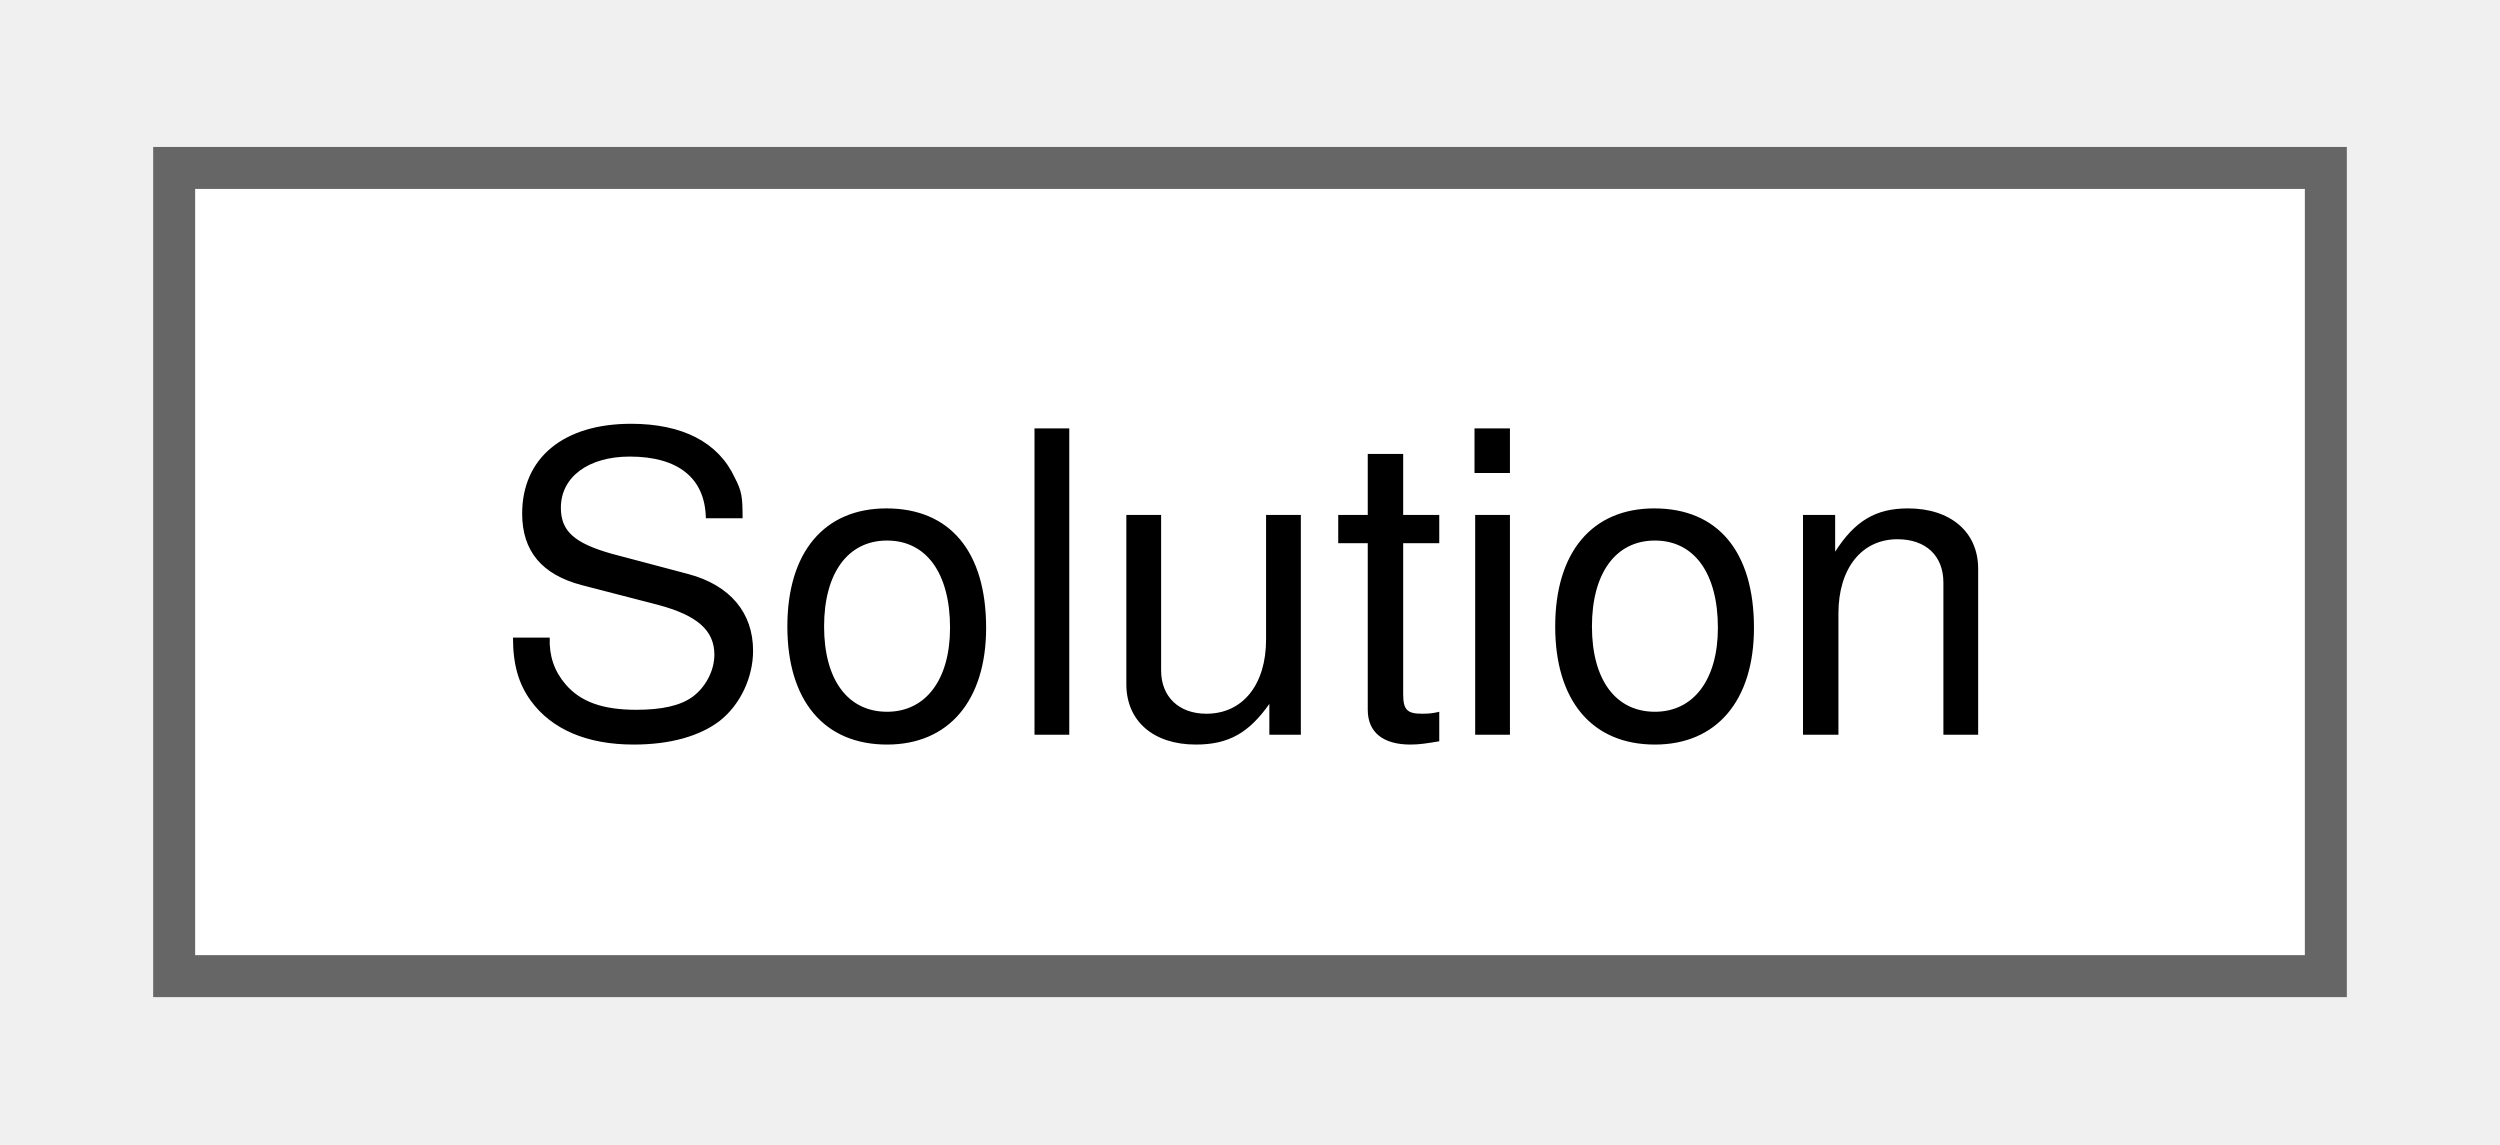
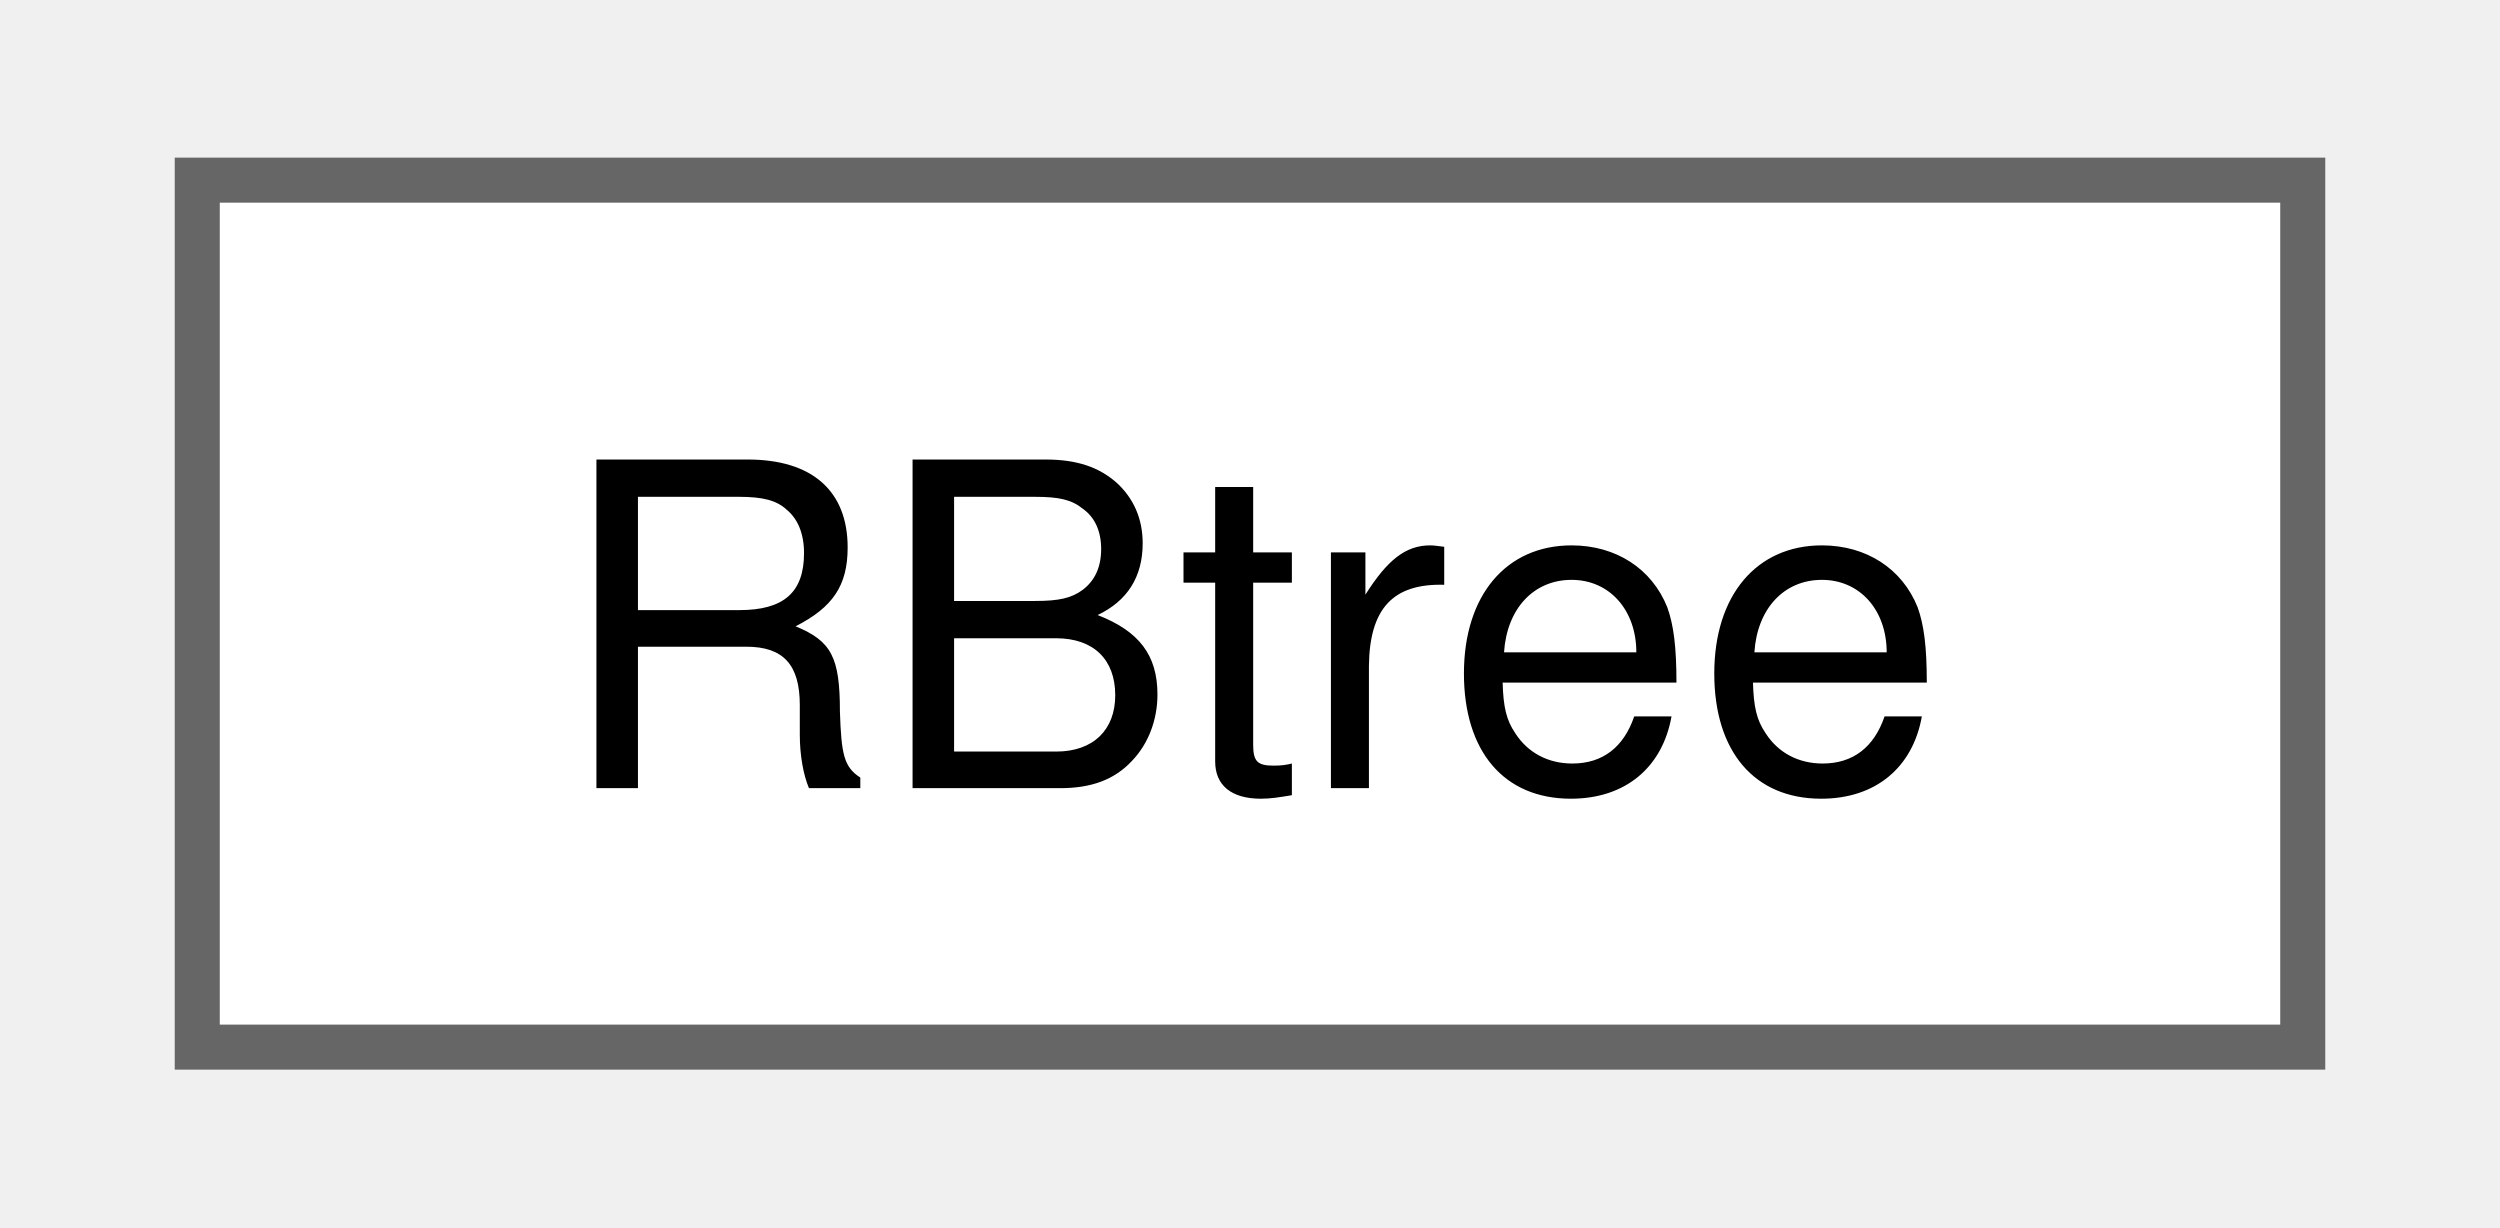
- <svg xmlns="http://www.w3.org/2000/svg" xmlns:xlink="http://www.w3.org/1999/xlink" width="59pt" height="27pt" viewBox="0.00 0.00 59.25 27.25">
+ <svg xmlns="http://www.w3.org/2000/svg" xmlns:xlink="http://www.w3.org/1999/xlink" width="55pt" height="27pt" viewBox="0.00 0.00 54.75 27.25">
  <g id="graph0" class="graph" transform="scale(1 1) rotate(0) translate(4 23.25)">
    <g id="Node000000" class="node">
      <g id="a_Node000000">
-         <a xlink:href="dd/d4f/class_solution.html" target="_top" xlink:title=" ">
-           <polygon fill="white" stroke="#666666" points="51.25,-19.25 0,-19.25 0,0 51.25,0 51.25,-19.25" />
-           <text text-anchor="middle" x="25.62" y="-5.75" font-family="Helvetica,sans-Serif" font-size="10.00">Solution</text>
+         <a xlink:href="d8/d72/class_r_btree.html" target="_top" xlink:title=" ">
+           <polygon fill="white" stroke="#666666" points="46.75,-19.25 0,-19.25 0,0 46.75,0 46.75,-19.25" />
+           <text text-anchor="middle" x="23.38" y="-5.75" font-family="Helvetica,sans-Serif" font-size="10.00">RBtree</text>
        </a>
      </g>
    </g>
  </g>
</svg>
